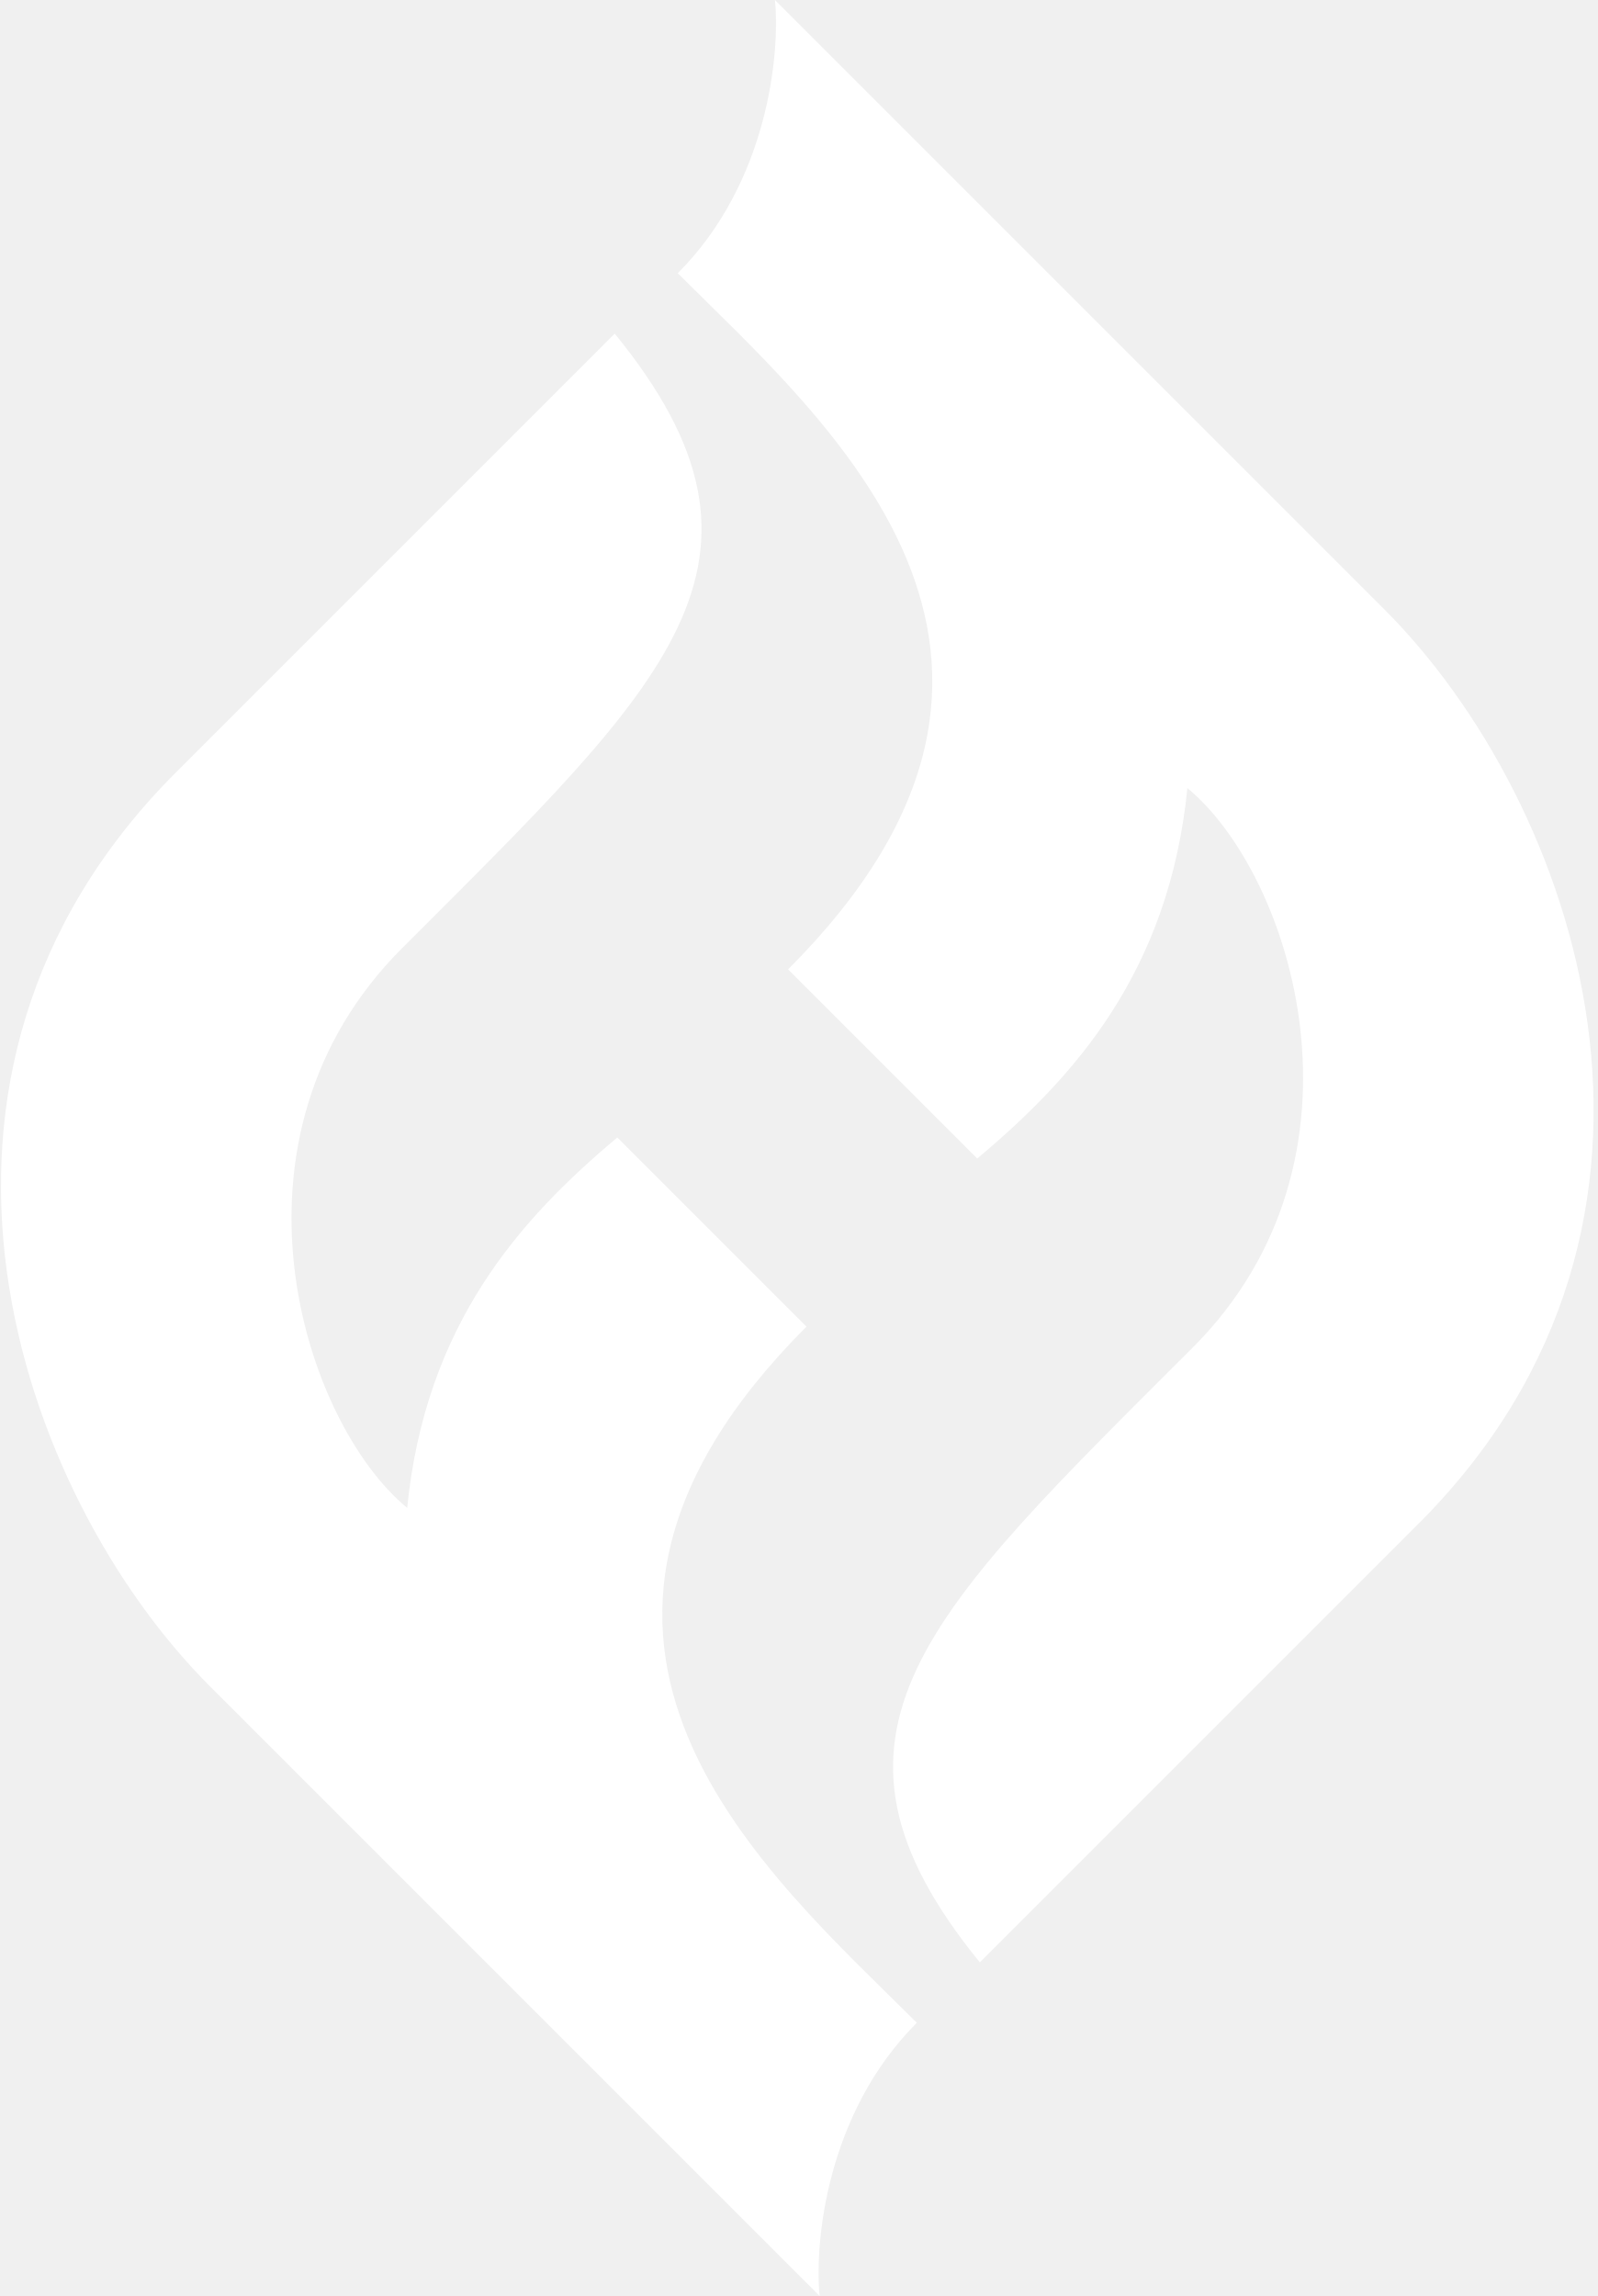
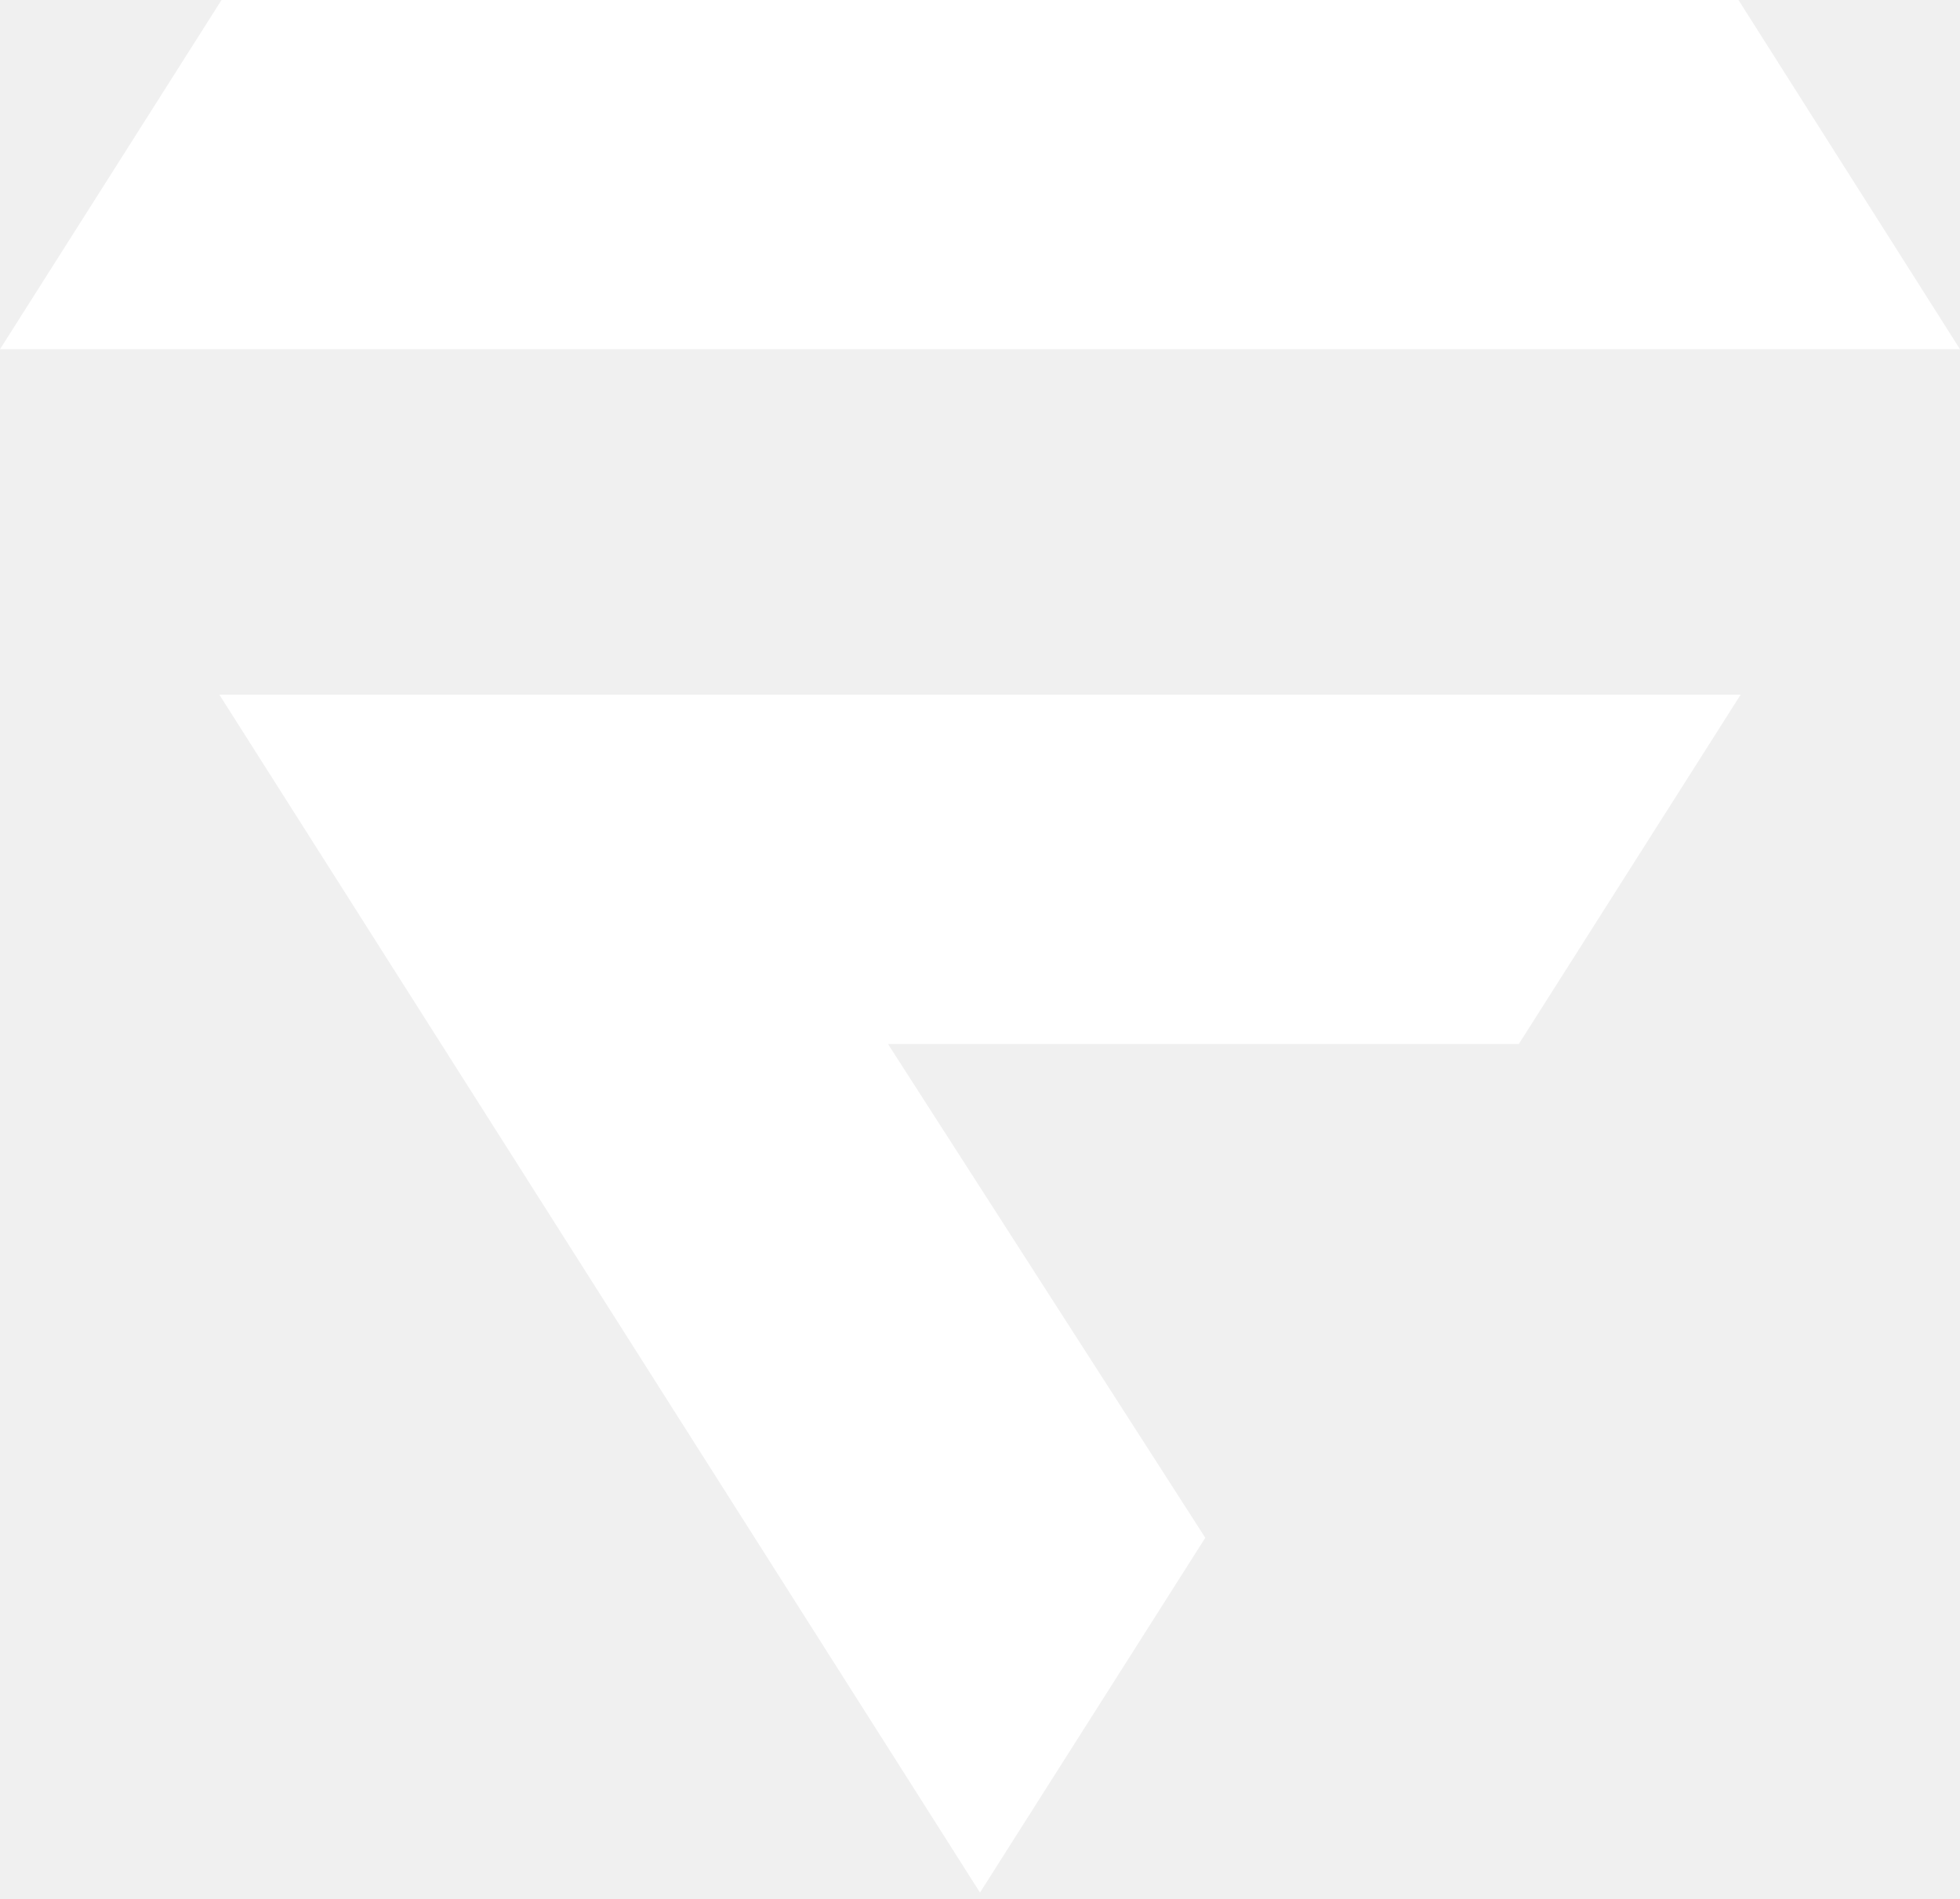
- <svg xmlns="http://www.w3.org/2000/svg" width="304" height="437" viewBox="0 0 304 437" fill="none">
-   <path d="M40 321L156 437C155 426.833 157.3 402.2 174.5 385C146.5 357 93.5 312.5 153.5 252.5L117.5 216.5C99 232 81 252 77.5 287C57.5 270.5 40.5 216.5 76.5 180.5C127 130 152.5 107 117 63.5L113.787 66.713C106.97 73.53 88.824 91.675 33.5 147C-24.5 205 3.5 284.5 40 321Z" fill="white" />
-   <path d="M263.5 116L147.5 0C148.5 10.167 146.2 34.8 129 52C157 80 210 124.5 150 184.5L186 220.5C204.5 205 222.5 185 226 150C246 166.5 263 220.5 227 256.5C176.5 307 151 330 186.5 373.5L189.713 370.287C196.53 363.47 214.676 345.325 270 290C328 232 300 152.5 263.5 116Z" fill="white" />
+ <svg xmlns="http://www.w3.org/2000/svg" width="256" height="248" viewBox="0 0 256 248" fill="none">
+   <path d="M28.935 0L0 45.609H256L227.065 0H128H28.935Z" fill="white" />
+   <path d="M28.652 90.728L128 247.172L157.425 200.836L115.985 136.351H198.375L227.348 90.728H28.652Z" fill="white" />
</svg>
